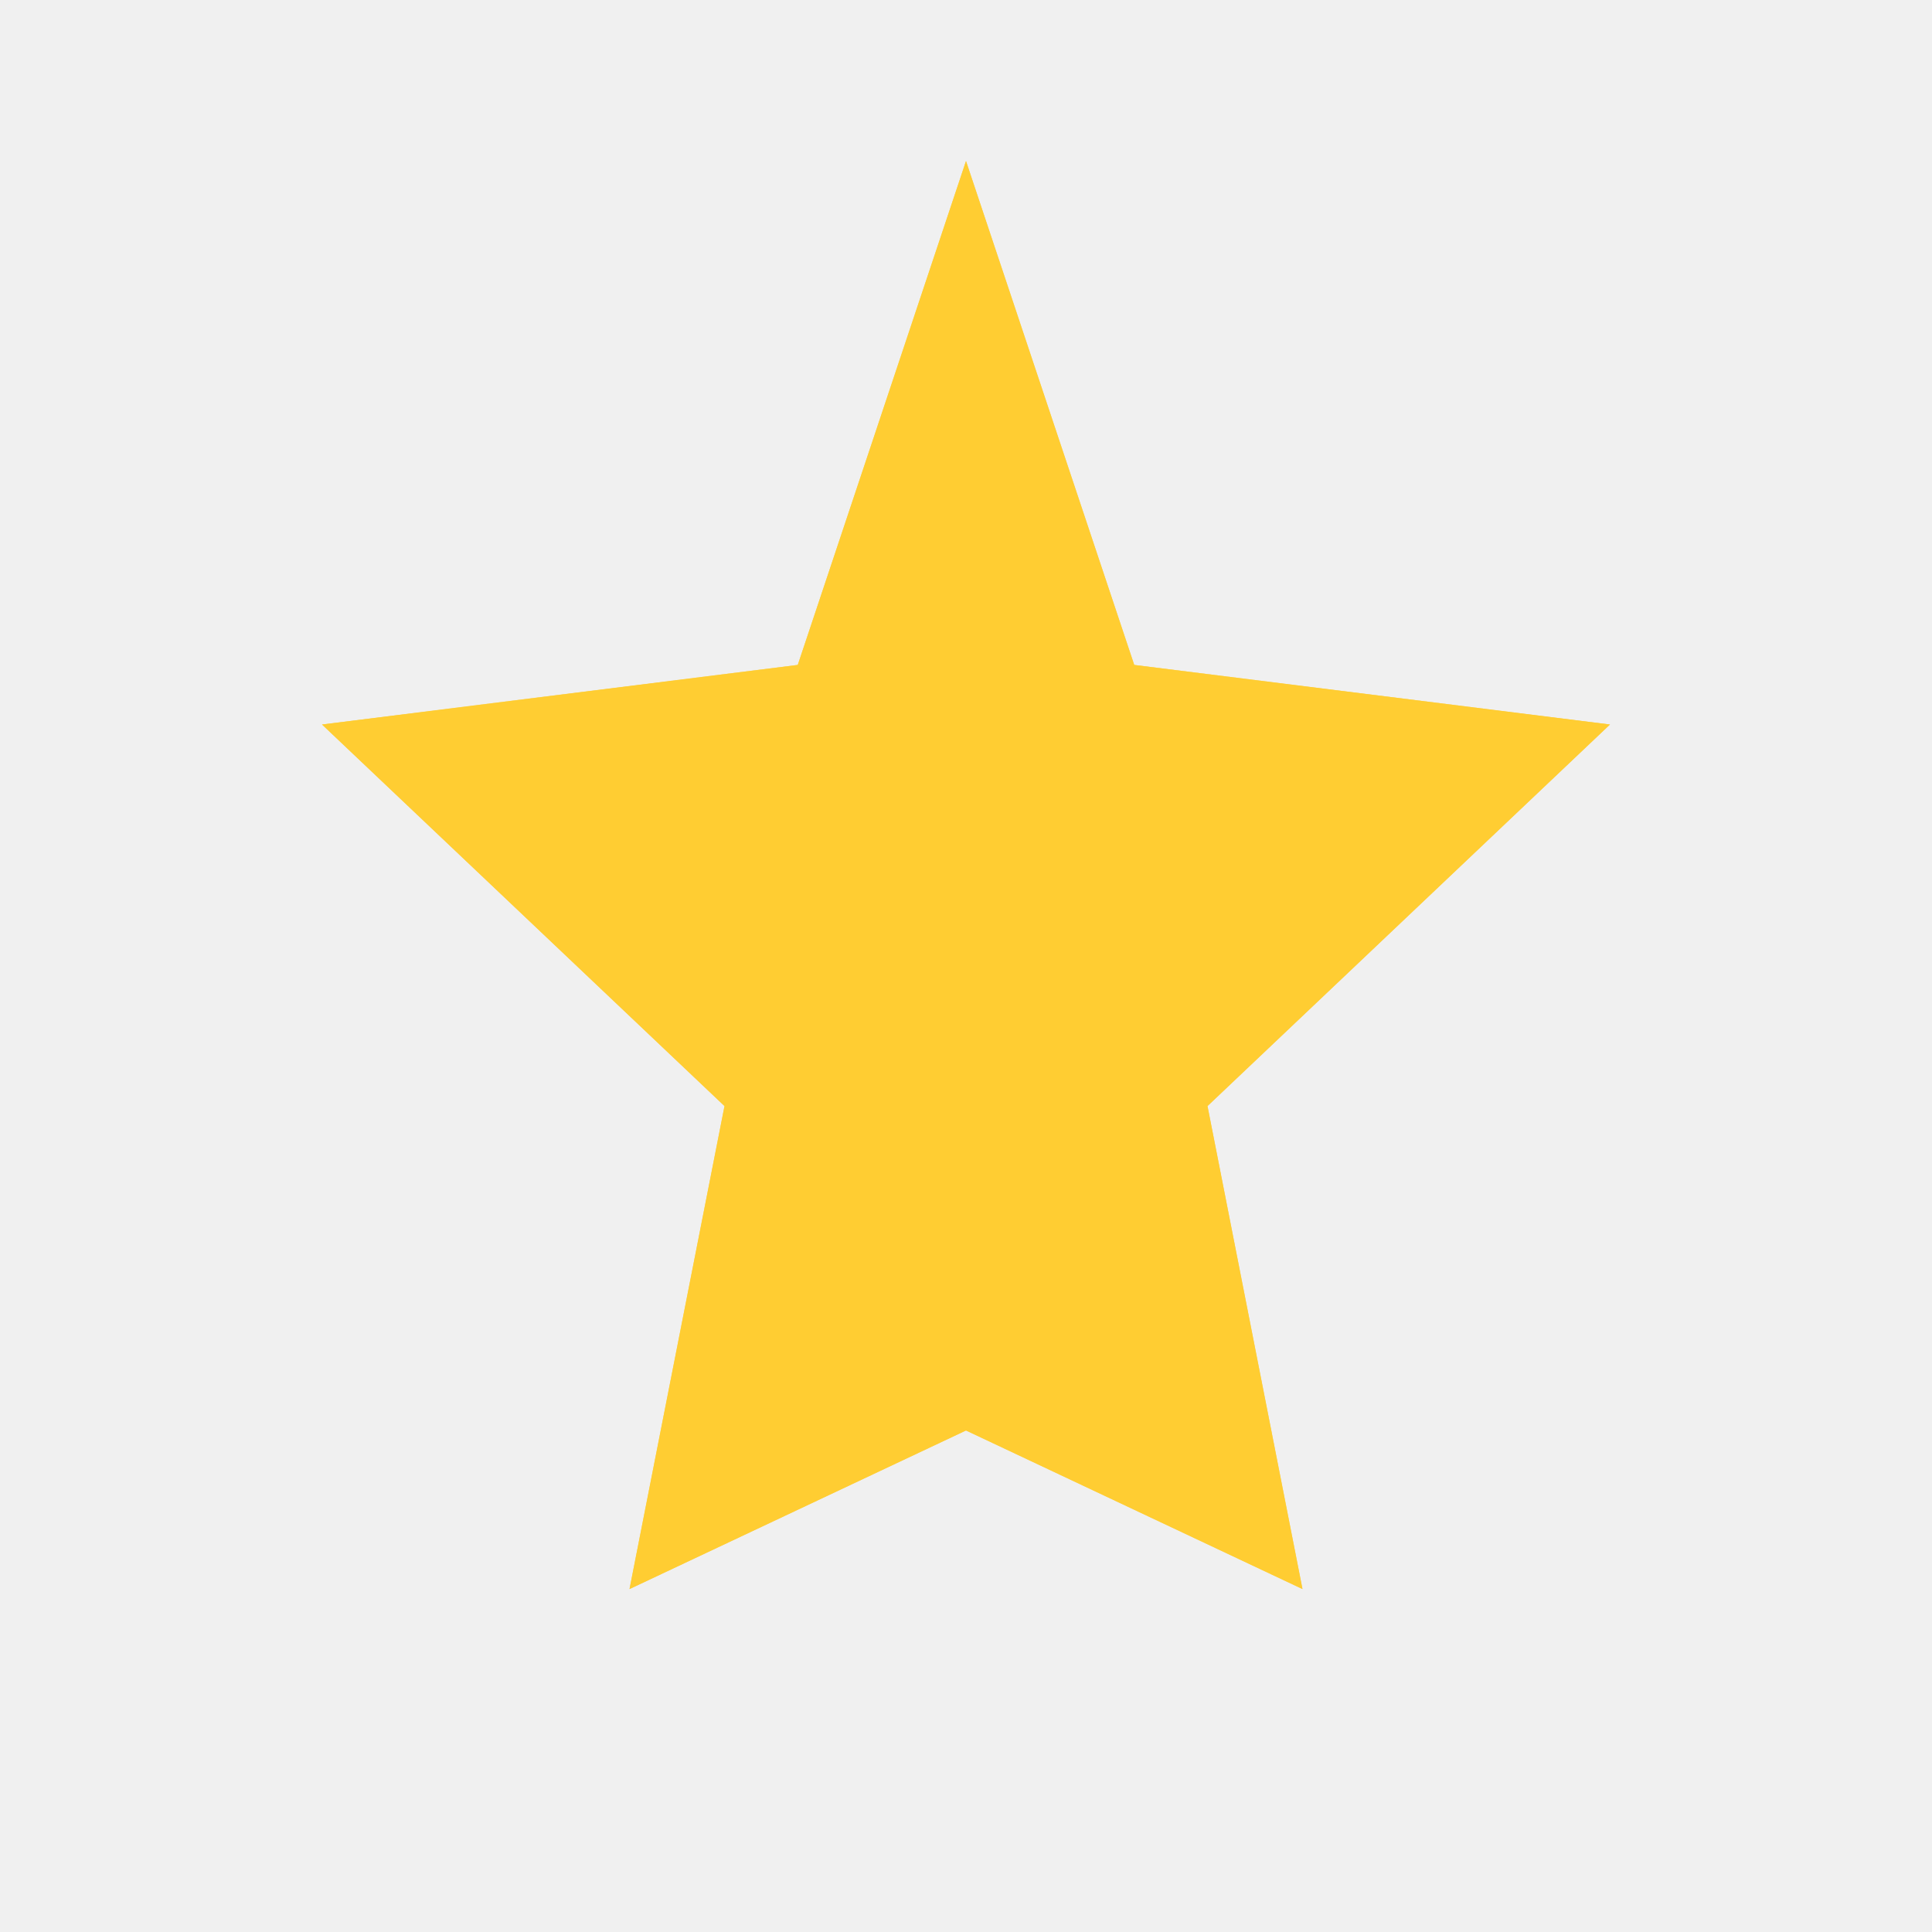
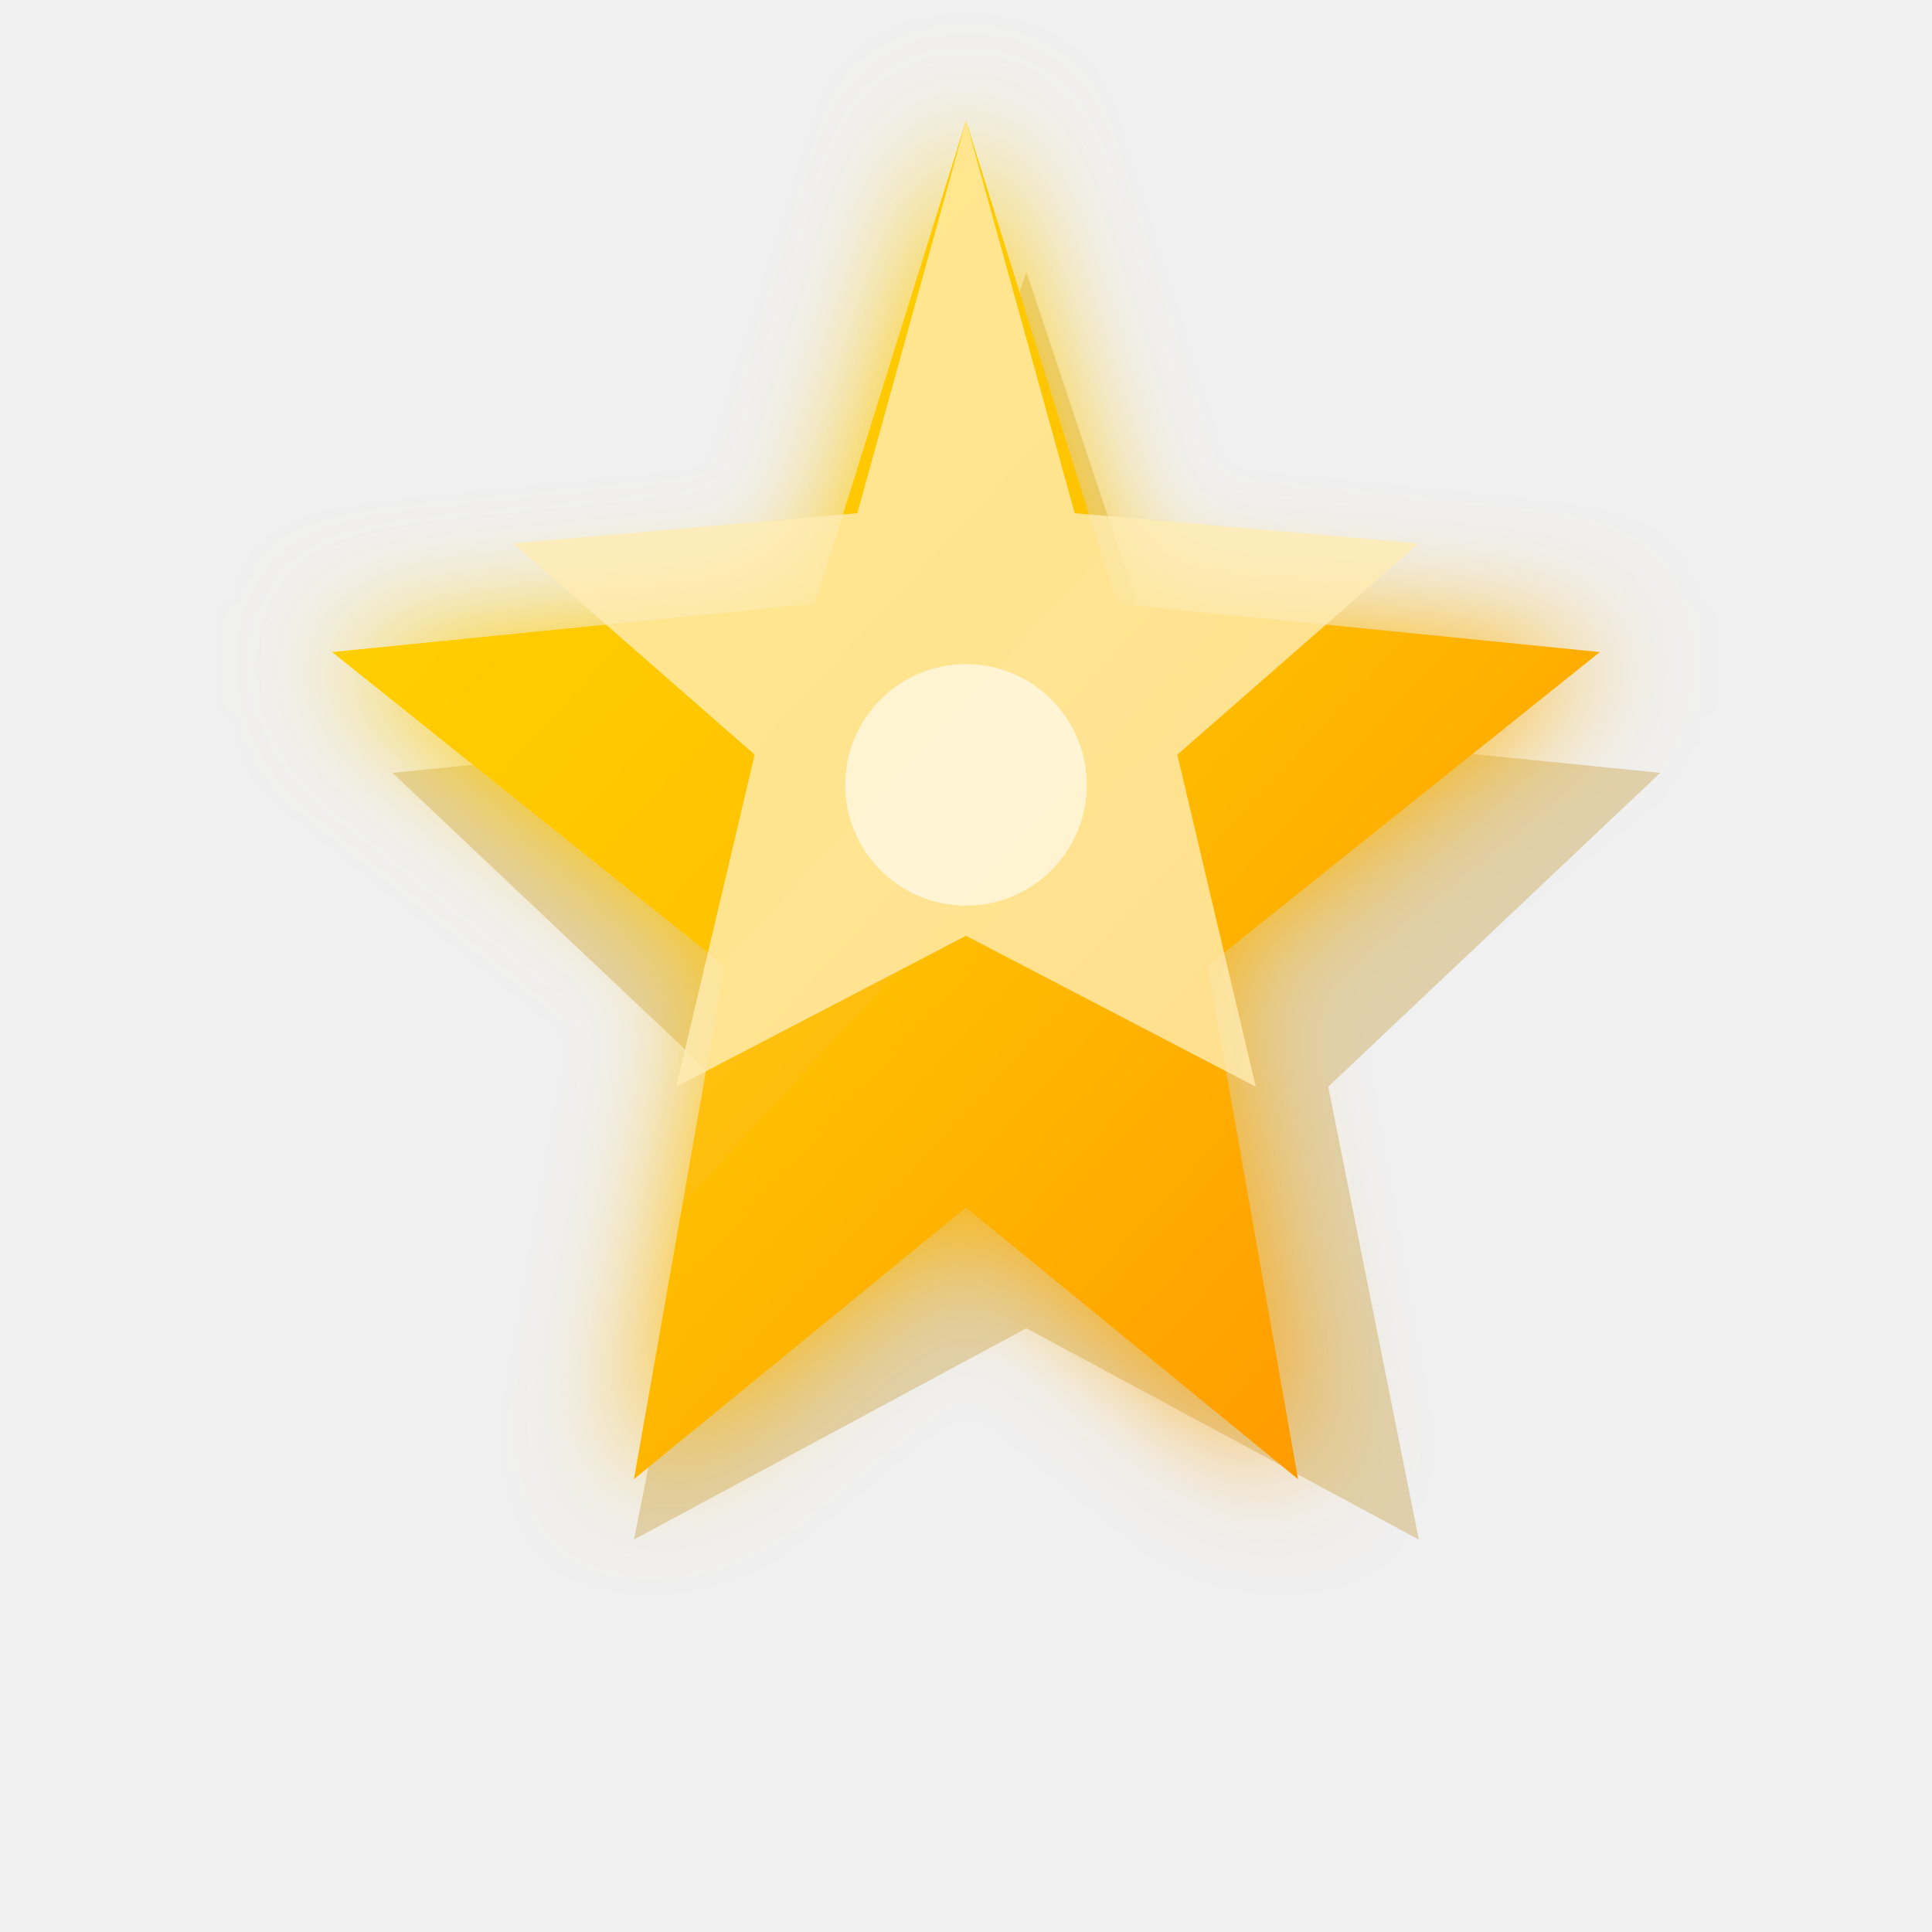
- <svg xmlns="http://www.w3.org/2000/svg" width="32" height="32" viewBox="0 0 24 24">
-   <path fill="#FFC107" d="M12 2L14.09 8.26L20 9L15 13.74L16.18 19.74L12 17.77L7.82 19.74L9 13.74L4 9L9.91 8.26L12 2Z" />
-   <path fill="#FFD54F" d="M12 2L14.09 8.26L20 9L15 13.74L16.18 19.74L12 17.77L7.82 19.74L9 13.74L4 9L9.91 8.26L12 2Z" opacity="0.6" />
+ <svg xmlns="http://www.w3.org/2000/svg" width="32" height="32" viewBox="0 0 32 32">
+   <defs>
+     <linearGradient id="starGradient" x1="0%" y1="0%" x2="100%" y2="100%">
+       <stop offset="0%" style="stop-color:#FFD700;stop-opacity:1" />
+       <stop offset="50%" style="stop-color:#FFC107;stop-opacity:1" />
+       <stop offset="100%" style="stop-color:#FF8F00;stop-opacity:1" />
+     </linearGradient>
+     <filter id="starGlow" x="-50%" y="-50%" width="200%" height="200%">
+       <feGaussianBlur stdDeviation="1" result="coloredBlur" />
+       <feMerge>
+         <feMergeNode in="coloredBlur" />
+         <feMergeNode in="SourceGraphic" />
+       </feMerge>
+     </filter>
+   </defs>
+   <path fill="#B8860B" opacity="0.3" d="M16 3.5L18.5 11L26.5 11.8L21 17L22.5 24.5L16 21L9.5 24.5L11 17L5.5 11.8L13.5 11L16 3.5Z" transform="translate(1,1)" />
+   <path fill="url(#starGradient)" filter="url(#starGlow)" d="M16 2L18.5 10L26.5 10.8L20 16L21.5 24.5L16 20L10.5 24.5L12 16L5.5 10.8L13.5 10L16 2Z" />
+   <path fill="#FFECB3" opacity="0.8" d="M16 2L17.8 8.5L23.5 9L19.5 12.5L20.8 18L16 15.5L11.2 18L12.5 12.5L8.5 9L14.2 8.5L16 2Z" />
+   <circle cx="16" cy="13" r="2" fill="#FFF" opacity="0.6" />
</svg>
